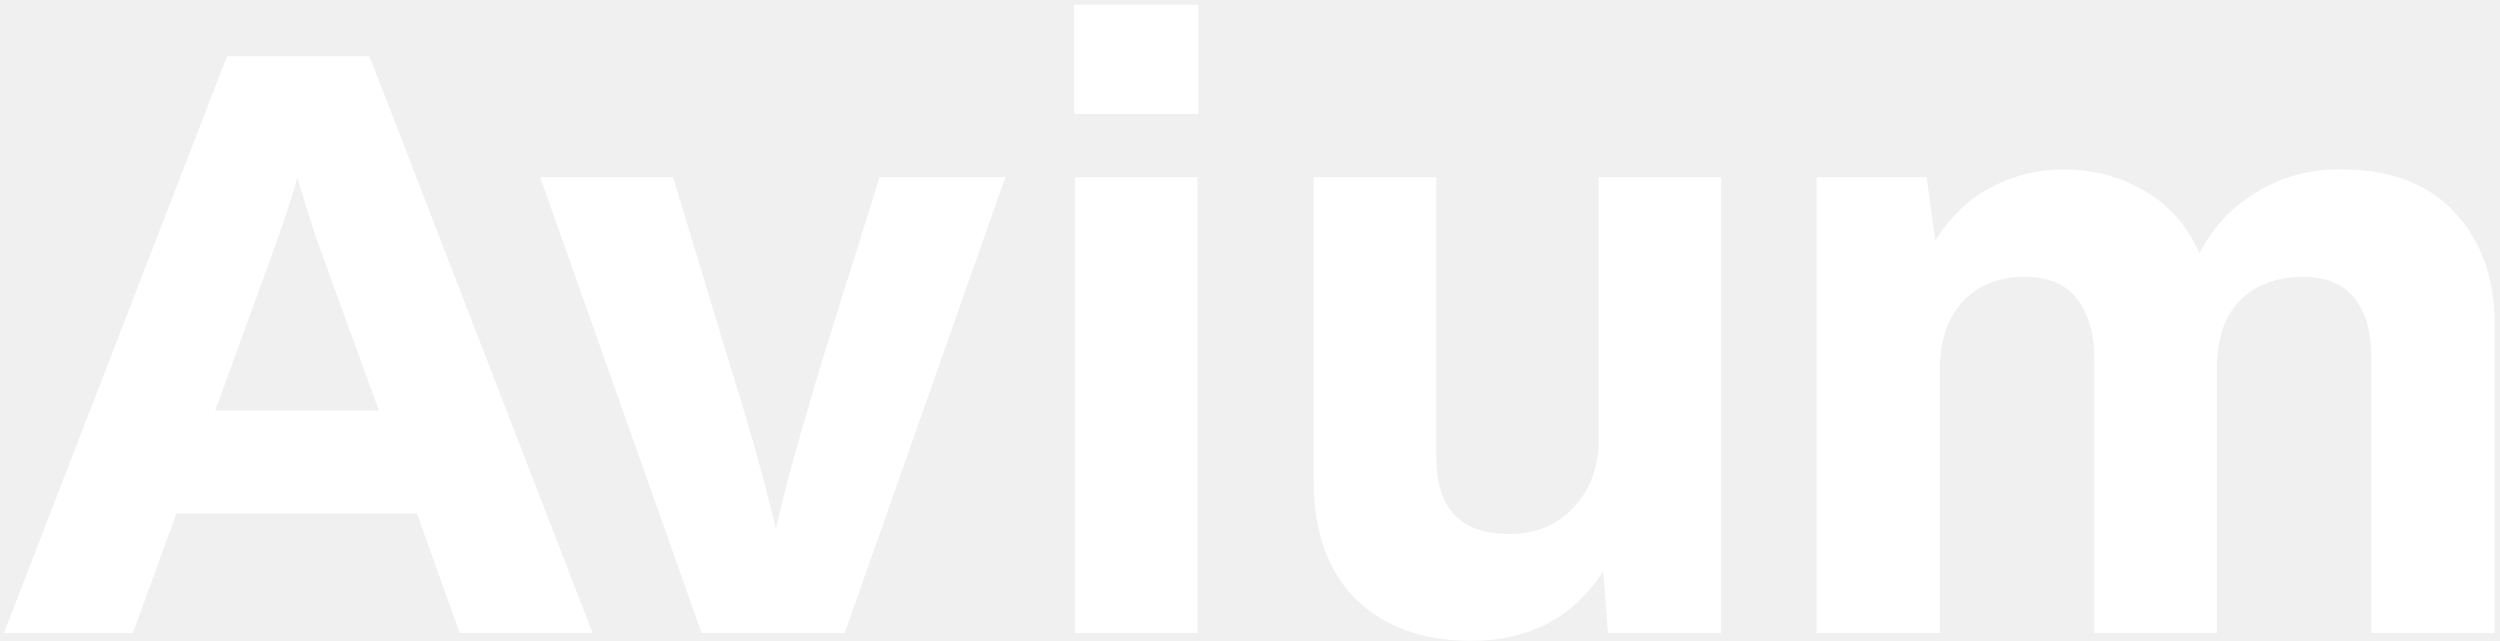
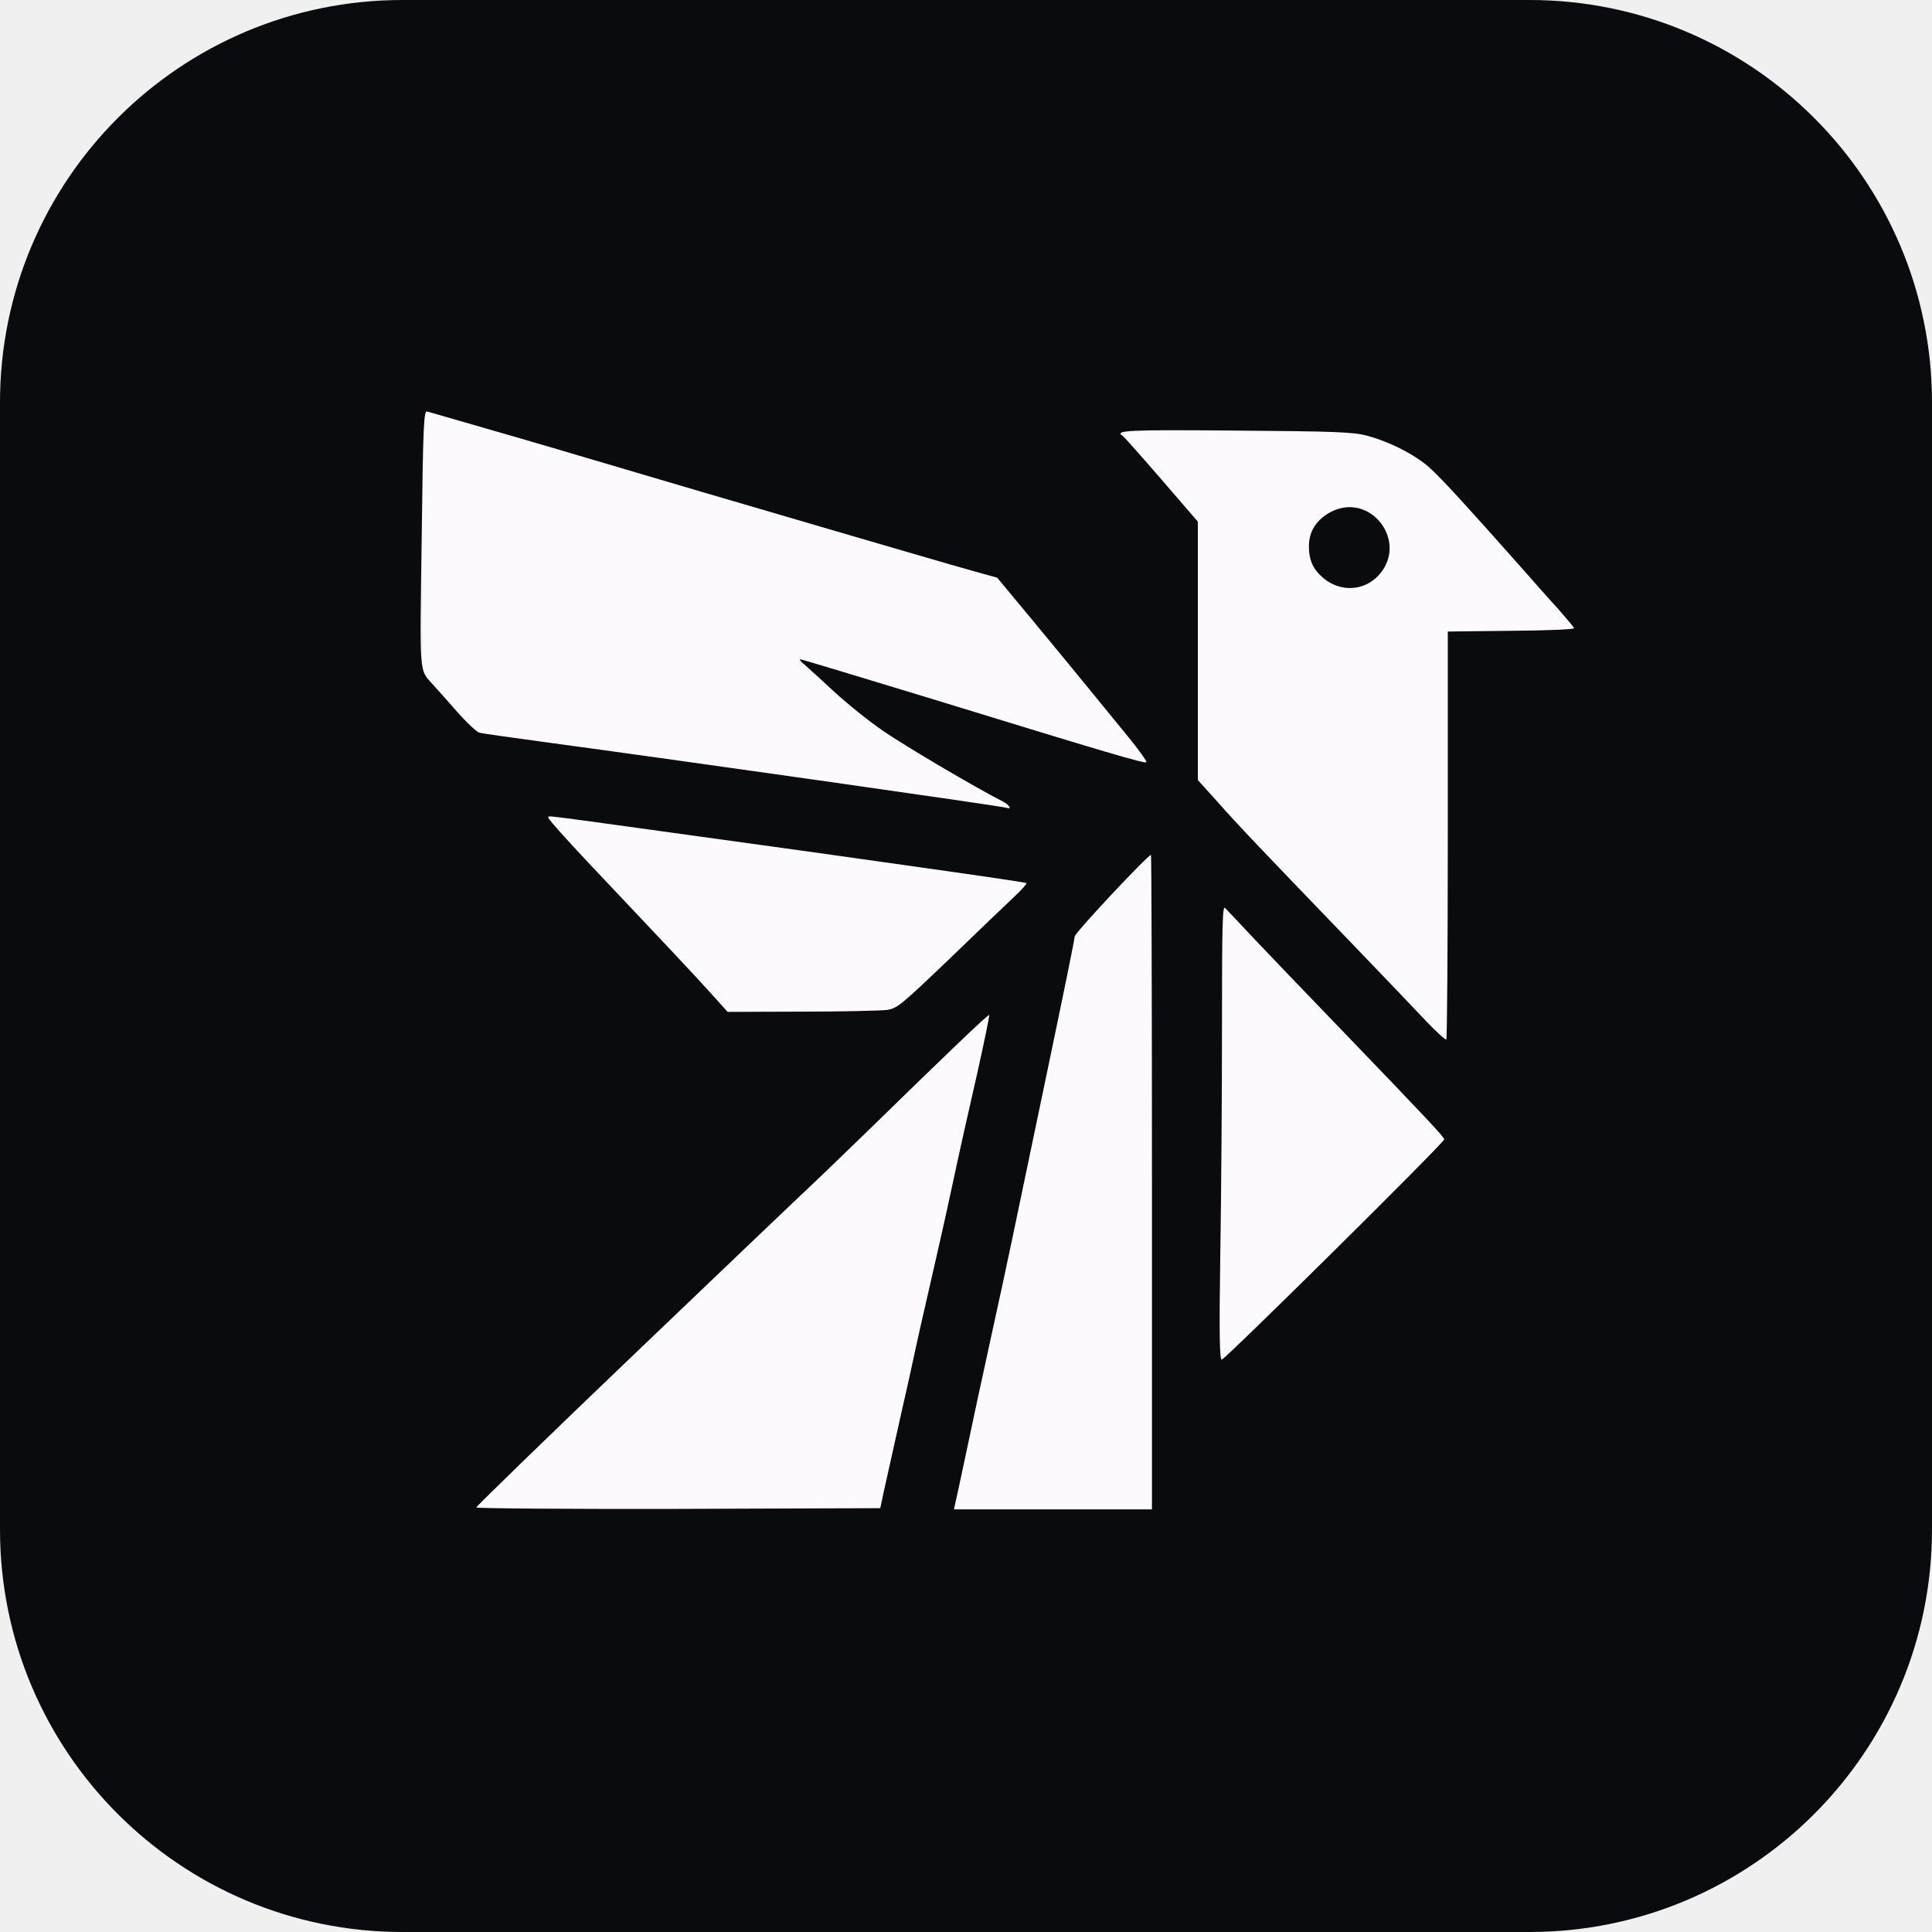
- <svg xmlns="http://www.w3.org/2000/svg" width="316" height="81" viewBox="0 0 316 81" fill="none">
-   <path d="M0.5 80L28.7 7.1H46.7L74.9 80H58.1L52.7 64.9H22.3L16.8 80H0.5ZM34.3 32.4L27.2 51.9H47.9L40.8 32.4C39.8 29.667 38.733 26.367 37.6 22.5C37 24.5 36.433 26.3 35.9 27.9C35.367 29.433 34.833 30.933 34.3 32.4ZM88.676 80L68.276 22.4H85.076L92.076 45.5C93.209 49.1 94.242 52.533 95.176 55.8C96.109 59.067 97.076 62.733 98.076 66.8C99.009 62.8 99.976 59.067 100.976 55.6C101.976 52.133 102.976 48.733 103.976 45.4L111.176 22.4H127.076L106.776 80H88.676ZM135.871 80V22.4H151.371V80H135.871ZM135.771 14.4V0.6H151.471V14.4H135.771ZM186.047 81C179.847 81 174.947 79.233 171.347 75.7C167.814 72.167 166.047 67.167 166.047 60.7V22.4H181.547V57.8C181.547 64.267 184.614 67.5 190.747 67.5C193.947 67.5 196.547 66.5 198.547 64.5C200.614 62.5 201.78 59.9 202.047 56.7V22.4H217.547V80H203.247L202.647 72.2C200.714 75.2 198.314 77.433 195.447 78.9C192.647 80.3 189.514 81 186.047 81ZM229.621 80V22.4H243.521L244.621 30.4C246.621 27.267 249.021 25 251.821 23.6C254.688 22.133 257.654 21.4 260.721 21.4C264.521 21.4 267.954 22.3 271.021 24.1C274.088 25.833 276.421 28.467 278.021 32C279.688 28.733 282.088 26.167 285.221 24.3C288.354 22.367 291.888 21.4 295.821 21.4C302.088 21.4 306.888 23.2 310.221 26.8C313.621 30.4 315.321 35.133 315.321 41V80H299.721V45C299.721 41.933 299.021 39.5 297.621 37.7C296.221 35.9 294.021 35 291.021 35C287.821 35 285.221 35.967 283.221 37.9C281.221 39.833 280.221 42.733 280.221 46.6V80H264.721V45.3C264.721 42.233 264.021 39.767 262.621 37.9C261.221 35.967 258.988 35 255.921 35C252.588 35 249.954 36.067 248.021 38.2C246.154 40.333 245.221 43.067 245.221 46.4V80H229.621Z" fill="white" />
+ <svg xmlns="http://www.w3.org/2000/svg" width="256" height="256" viewBox="0 0 256 256" fill="none">
+   <g clip-path="url(#clip0_660_376)">
+     <rect width="153" height="146" transform="translate(56 54)" fill="#FDFAFE" />
+     <path d="M0 128V256H128H256V128V-4.19617e-05H128H0V128ZM64.48 56.8C68.544 57.952 76.896 60.416 83.04 62.24C89.216 64.064 97.76 66.592 102.08 67.84C106.4 69.12 114.016 71.328 119.04 72.8C124.064 74.272 129.056 75.712 130.144 76L132.128 76.544L136.544 81.856C138.976 84.8 142.336 88.864 144 90.912C145.664 92.96 148.192 96.032 149.568 97.728C150.944 99.424 152 100.896 151.904 100.992C151.712 101.216 146.912 99.808 123.488 92.608C114.048 89.728 106.208 87.36 106.048 87.36C105.888 87.392 106.112 87.68 106.56 88.032C107.008 88.416 108.768 90.016 110.528 91.648C112.256 93.248 115.2 95.616 117.088 96.896C119.872 98.816 129.28 104.384 132.896 106.208C133.76 106.656 134.144 107.328 133.376 107.04C132.768 106.816 90.688 100.832 71.52 98.24C67.488 97.696 63.872 97.184 63.52 97.088C63.168 96.992 61.792 95.712 60.48 94.208C59.168 92.704 57.76 91.136 57.344 90.688C55.52 88.64 55.616 89.824 55.872 71.36C56.064 56.032 56.16 54.4 56.608 54.528C56.896 54.624 60.448 55.616 64.48 56.8ZM181.12 57.728C184.128 58.528 187.52 60.256 189.44 61.984C190.976 63.36 194.4 67.104 201.408 75.008C202.976 76.8 205.184 79.296 206.368 80.576C207.52 81.888 208.512 83.072 208.576 83.232C208.64 83.392 205.024 83.552 200.256 83.584L191.84 83.68V110.624C191.84 125.44 191.744 137.632 191.648 137.728C191.552 137.856 190.336 136.736 188.96 135.296C187.584 133.824 183.2 129.248 179.232 125.12C166.624 112.032 164.064 109.344 161.376 106.304L158.72 103.36V86.24V69.12L153.888 63.52C151.232 60.448 148.928 57.856 148.768 57.76C147.584 57.024 149.408 56.928 163.776 57.056C176.928 57.152 179.328 57.248 181.12 57.728ZM77.92 108.8C82.496 109.44 103.264 112.288 108 112.96C129.632 116 135.872 116.896 136 117.024C136.096 117.088 135.36 117.92 134.4 118.816C133.44 119.712 129.568 123.424 125.824 127.04C119.328 133.248 118.912 133.6 117.504 133.824C116.672 133.92 111.584 134.048 106.208 134.048L96.416 134.08L93.44 130.784C91.808 128.992 87.04 123.904 82.88 119.52C75.648 111.904 72.64 108.608 72.64 108.288C72.64 108.096 72.64 108.096 77.92 108.8ZM152.64 156.64V200H139.52H126.4L126.56 199.264C126.656 198.88 127.104 196.832 127.552 194.72C128.864 188.48 130.112 182.656 131.68 175.52C133.312 168.096 134.08 164.448 139.008 140.8C140.864 131.936 142.4 124.416 142.4 124.096C142.4 123.616 152.096 113.28 152.512 113.28C152.576 113.28 152.64 132.8 152.64 156.64ZM166.112 124.32C167.936 126.24 173.312 131.872 178.08 136.8C189.216 148.384 191.36 150.656 191.36 150.976C191.36 151.424 162.304 180.16 161.888 180.16C161.6 180.16 161.536 176.864 161.696 166.176C161.824 158.496 161.92 144.928 161.92 136.032C161.92 122.432 161.984 119.936 162.336 120.32C162.592 120.576 164.288 122.368 166.112 124.32ZM129.44 142.432C128.448 146.72 127.008 153.184 126.24 156.8C125.472 160.416 124.096 166.528 123.2 170.4C122.304 174.272 121.44 178.08 121.28 178.88C121.12 179.68 120.256 183.648 119.328 187.68C118.432 191.744 117.44 196.128 117.152 197.44L116.64 199.84L89.824 199.936C75.072 199.968 63.04 199.872 63.104 199.744C63.2 199.52 72.864 190.112 84.96 178.56C97.984 166.112 103.232 161.088 106.08 158.4C107.84 156.768 111.808 152.928 114.88 149.952C125.6 139.488 130.944 134.368 131.072 134.496C131.136 134.56 130.4 138.144 129.44 142.432Z" fill="#0A0B0F" />
+     <path d="M176.158 67.936C174.366 68.96 173.438 70.464 173.438 72.384C173.438 74.208 173.982 75.456 175.358 76.608C177.598 78.464 180.67 78.336 182.622 76.288C186.814 71.808 181.502 64.928 176.158 67.936Z" fill="#0A0B0F" />
+   </g>
+   <defs>
+     <clipPath id="clip0_660_376">
+       <rect width="256" height="256" rx="53.333" fill="white" />
+     </clipPath>
+   </defs>
</svg>
